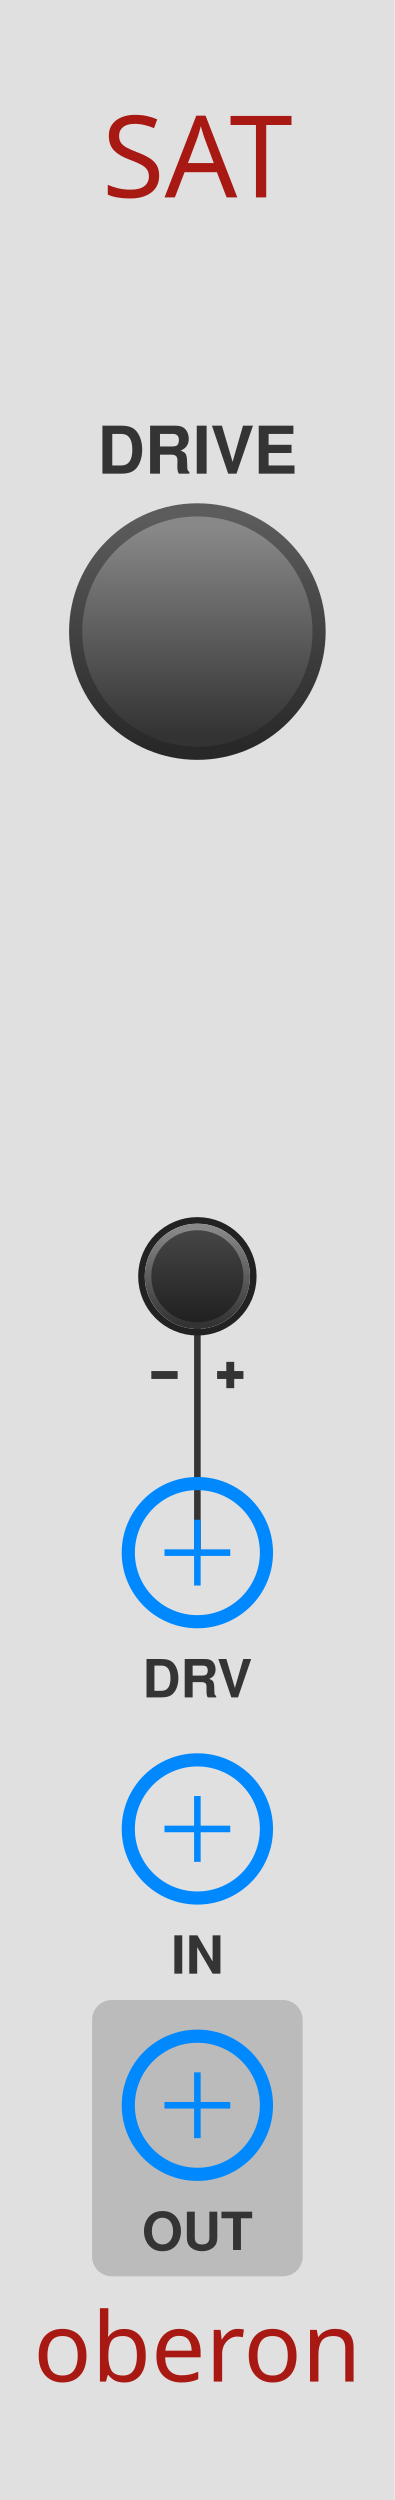
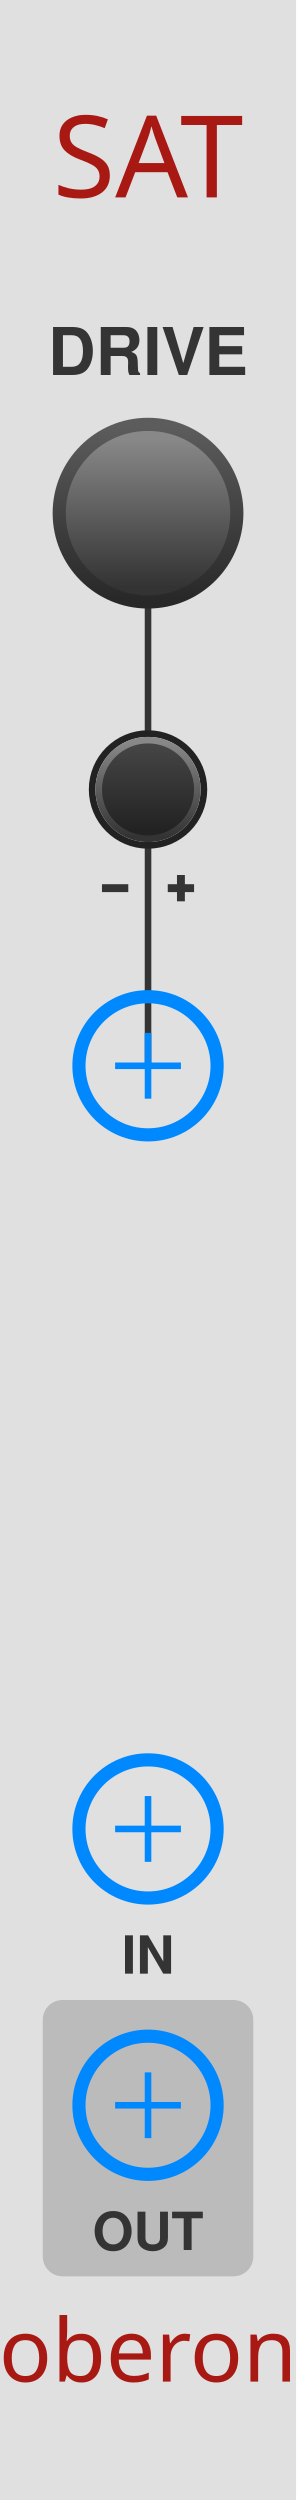
- <svg xmlns="http://www.w3.org/2000/svg" xmlns:xlink="http://www.w3.org/1999/xlink" version="1.1" width="60" height="380" viewBox="0 0 60 380">
+ <svg xmlns="http://www.w3.org/2000/svg" xmlns:xlink="http://www.w3.org/1999/xlink" version="1.1" width="45" height="380" viewBox="0 0 45 380">
  <style>
    text.title {
      fill: #a91913;
      font-family: 'American Typewriter';
      font-size: 13pt;
    }
-     text.logo {
+     text.small-logo {
      fill: #a91913;
      font-family: 'American Typewriter';
-       font-size: 11pt;
+       font-size: 10pt;
    }
    text.big-label {
      fill: #343434;
      font-family: 'Helvetica';
      font-weight: bold;
      font-size: 7.5pt;
    }
    text.label {
      fill: #343434;
      font-family: 'Helvetica';
      font-weight: bold;
      font-size: 6pt;
    }
    .background {
      fill: #e0e0e0;
    }
    .output {
      fill: #bbbbbb;
    }
    polyline.icon {
      stroke: #343434;
      stroke-width: 1.2;
      fill: none;
    }
    polyline.connect {
      stroke: #343434;
      stroke-width: 1;
      fill: none;
    }

    .blueprint {
      stroke: #08f;
      fill: none;
    }
  </style>
  <defs>
    <linearGradient id="smallKnobMediumGradient">
      <stop offset="5%" stop-color="#888" />
      <stop offset="95%" stop-color="#333" />
    </linearGradient>
    <linearGradient id="smallKnobDarkGradient">
      <stop offset="5%" stop-color="#444" />
      <stop offset="95%" stop-color="#222" />
    </linearGradient>
    <linearGradient id="bigKnobDarkGradient">
      <stop offset="5%" stop-color="#5c5c5c" />
      <stop offset="95%" stop-color="#282828" />
    </linearGradient>
    <linearGradient id="bigKnobMediumGradient">
      <stop offset="5%" stop-color="#888" />
      <stop offset="95%" stop-color="#333" />
    </linearGradient>
    <symbol id="knob18">
      <g transform="translate(9 9)">
        <circle r="8.5" stroke="#222" fill="none" />
        <circle r="8" fill="url('#smallKnobMediumGradient')" transform="rotate(90)" />
        <circle r="7" fill="url('#smallKnobDarkGradient')" transform="rotate(90)" />
      </g>
    </symbol>
+     <symbol id="knob30">
+       <g transform="translate(15 15)">
+         <circle r="14.5" fill="url('#bigKnobDarkGradient')" transform="rotate(90)" />
+         <circle r="12.5" fill="url('#bigKnobMediumGradient')" transform="rotate(90)" />
+       </g>
+     </symbol>
    <symbol id="knob40">
      <g transform="translate(20 20)">
        <circle r="19.5" fill="url('#bigKnobDarkGradient')" transform="rotate(90)" />
        <circle r="17.5" fill="url('#bigKnobMediumGradient')" transform="rotate(90)" />
      </g>
    </symbol>
    <symbol id="knob50">
      <g transform="translate(25 25)">
        <circle r="24.5" fill="url('#bigKnobDarkGradient')" transform="rotate(90)" />
        <circle r="22.5" fill="url('#bigKnobMediumGradient')" transform="rotate(90)" />
      </g>
    </symbol>
    <symbol id="port">
      <g transform="translate(12 12)">
        <polyline points="-5,0 5,0" stroke-width="1" class="blueprint" />
        <polyline points="0,-5 0,5" stroke-width="1" class="blueprint" />
        <circle cx="0" cy="0" r="10.5" stroke-width="2" class="blueprint" />
      </g>
    </symbol>
    <symbol id="hswitch14">
      <rect x="1" y="1" rx="2" width="20" height="12" stroke-width="2" class="blueprint" />
      <g transform="translate(12 7)">
        <polyline points="-5,0 5,0" stroke-width="1" class="blueprint" />
        <polyline points="0,-5 0,5" stroke-width="1" class="blueprint" />
      </g>
    </symbol>
  </defs>
  <rect class="background" width="100%" height="100%" />
  <text class="title" x="50%" y="30" text-anchor="middle">SAT</text>
-   <text class="logo" x="50%" y="362" text-anchor="middle">oberon</text>
-   <g transform="translate(30 96)">
-     <text x="0" y="-24" class="big-label" text-anchor="middle">DRIVE</text>
-     <use xlink:href="#knob40" transform="translate(-20 -20)" />
+   <text class="small-logo" x="50%" y="362" text-anchor="middle">oberon</text>
+   <g transform="translate(22.5 78)">
+     <polyline points="0 0 0 42" class="connect" />
  </g>
-   <g transform="translate(30 194)">
+   <g transform="translate(22.5 78)">
+     <text x="0" y="-21" class="big-label" text-anchor="middle">DRIVE</text>
+     <use xlink:href="#knob30" transform="translate(-15 -15)" />
+   </g>
+   <g transform="translate(22.5 120)">
    <polyline points="0 0 0 42" class="connect" />
    <g transform="translate(0 15)">
      <polyline points="-7 0 -3 0" class="icon" />
      <polyline points="7 0 3 0" class="icon" />
      <polyline points="5 -2 5 2" class="icon" />
    </g>
  </g>
-   <g transform="translate(30 194)">
+   <g transform="translate(22.5 120)">
    <use xlink:href="#knob18" transform="translate(-9 -9)" />
  </g>
-   <g transform="translate(30 236)">
+   <g transform="translate(22.5 162)">
    <use xlink:href="#port" transform="translate(-12 -12)" />
-     <text x="0" y="22" class="label" text-anchor="middle">DRV</text>
  </g>
-   <g transform="translate(30 278)">
+   <g transform="translate(22.5 278)">
    <use xlink:href="#port" transform="translate(-12 -12)" />
    <text x="0" y="22" class="label" text-anchor="middle">IN</text>
  </g>
-   <g transform="translate(30 320)">
+   <g transform="translate(22.5 320)">
    <rect x="-16" y="-16" width="32" height="42" rx="3" class="output" />
    <use xlink:href="#port" transform="translate(-12 -12)" />
    <text x="0" y="22" class="label" text-anchor="middle">OUT</text>
  </g>
</svg>
